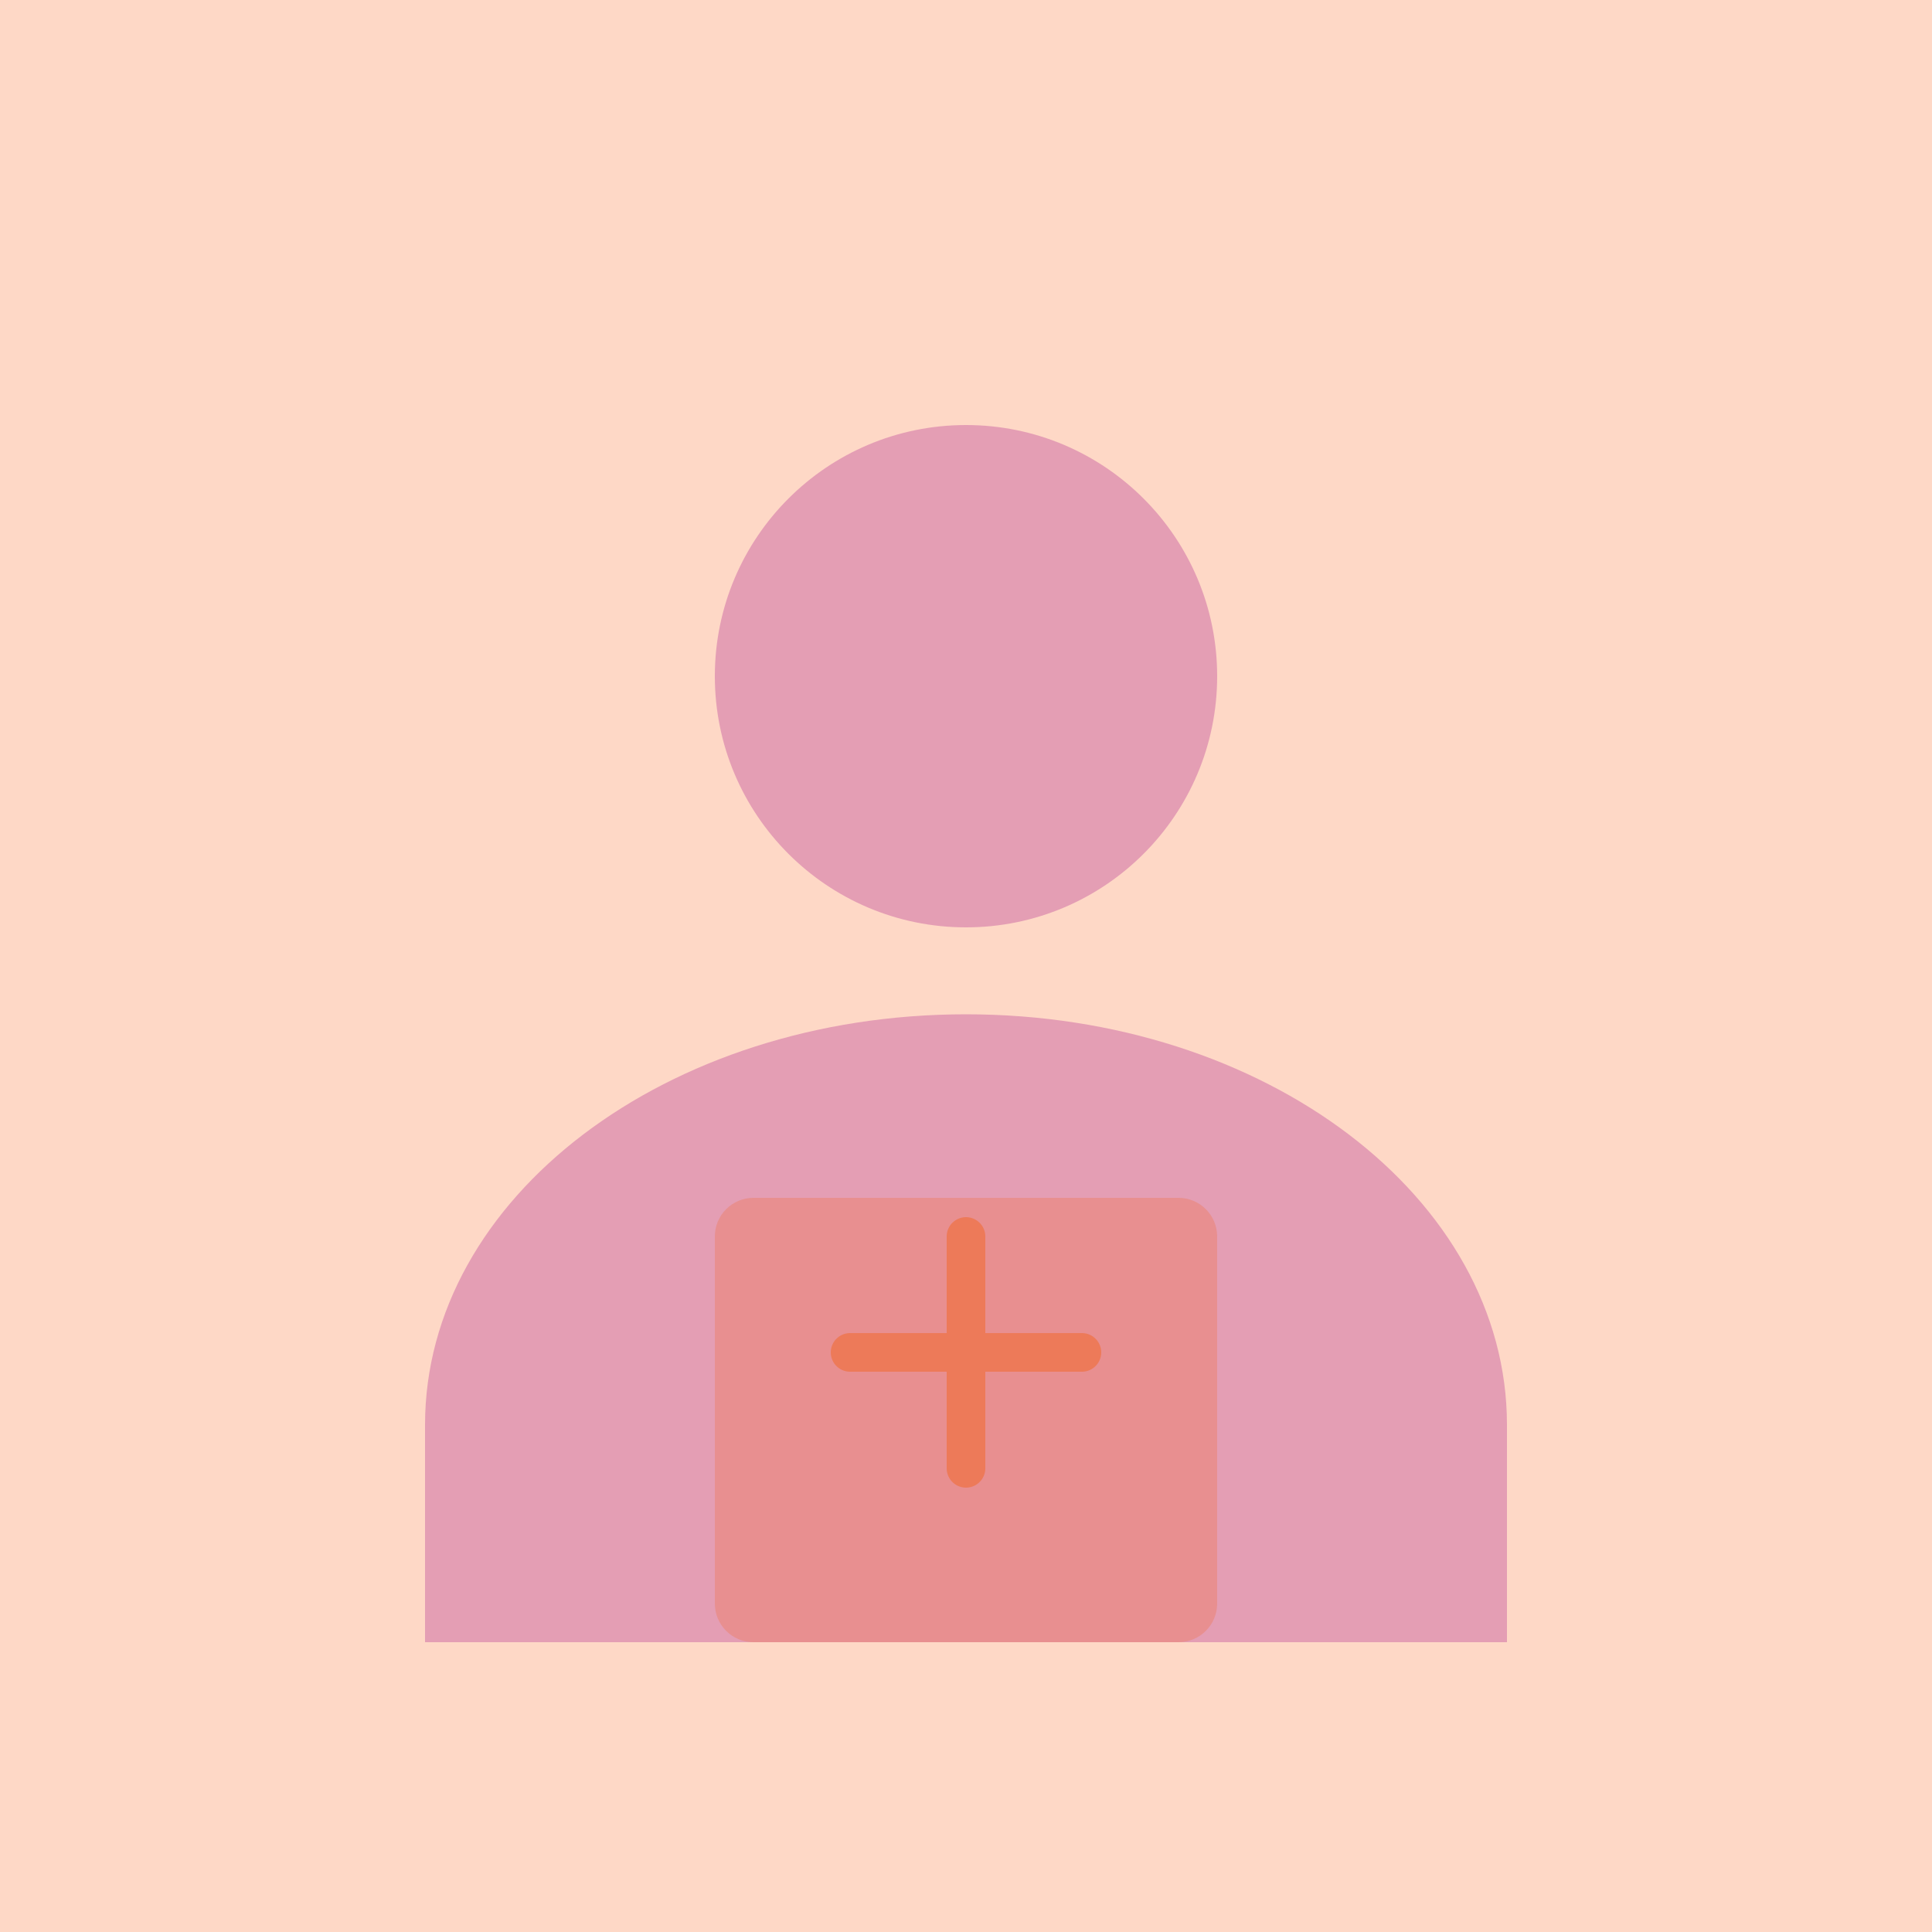
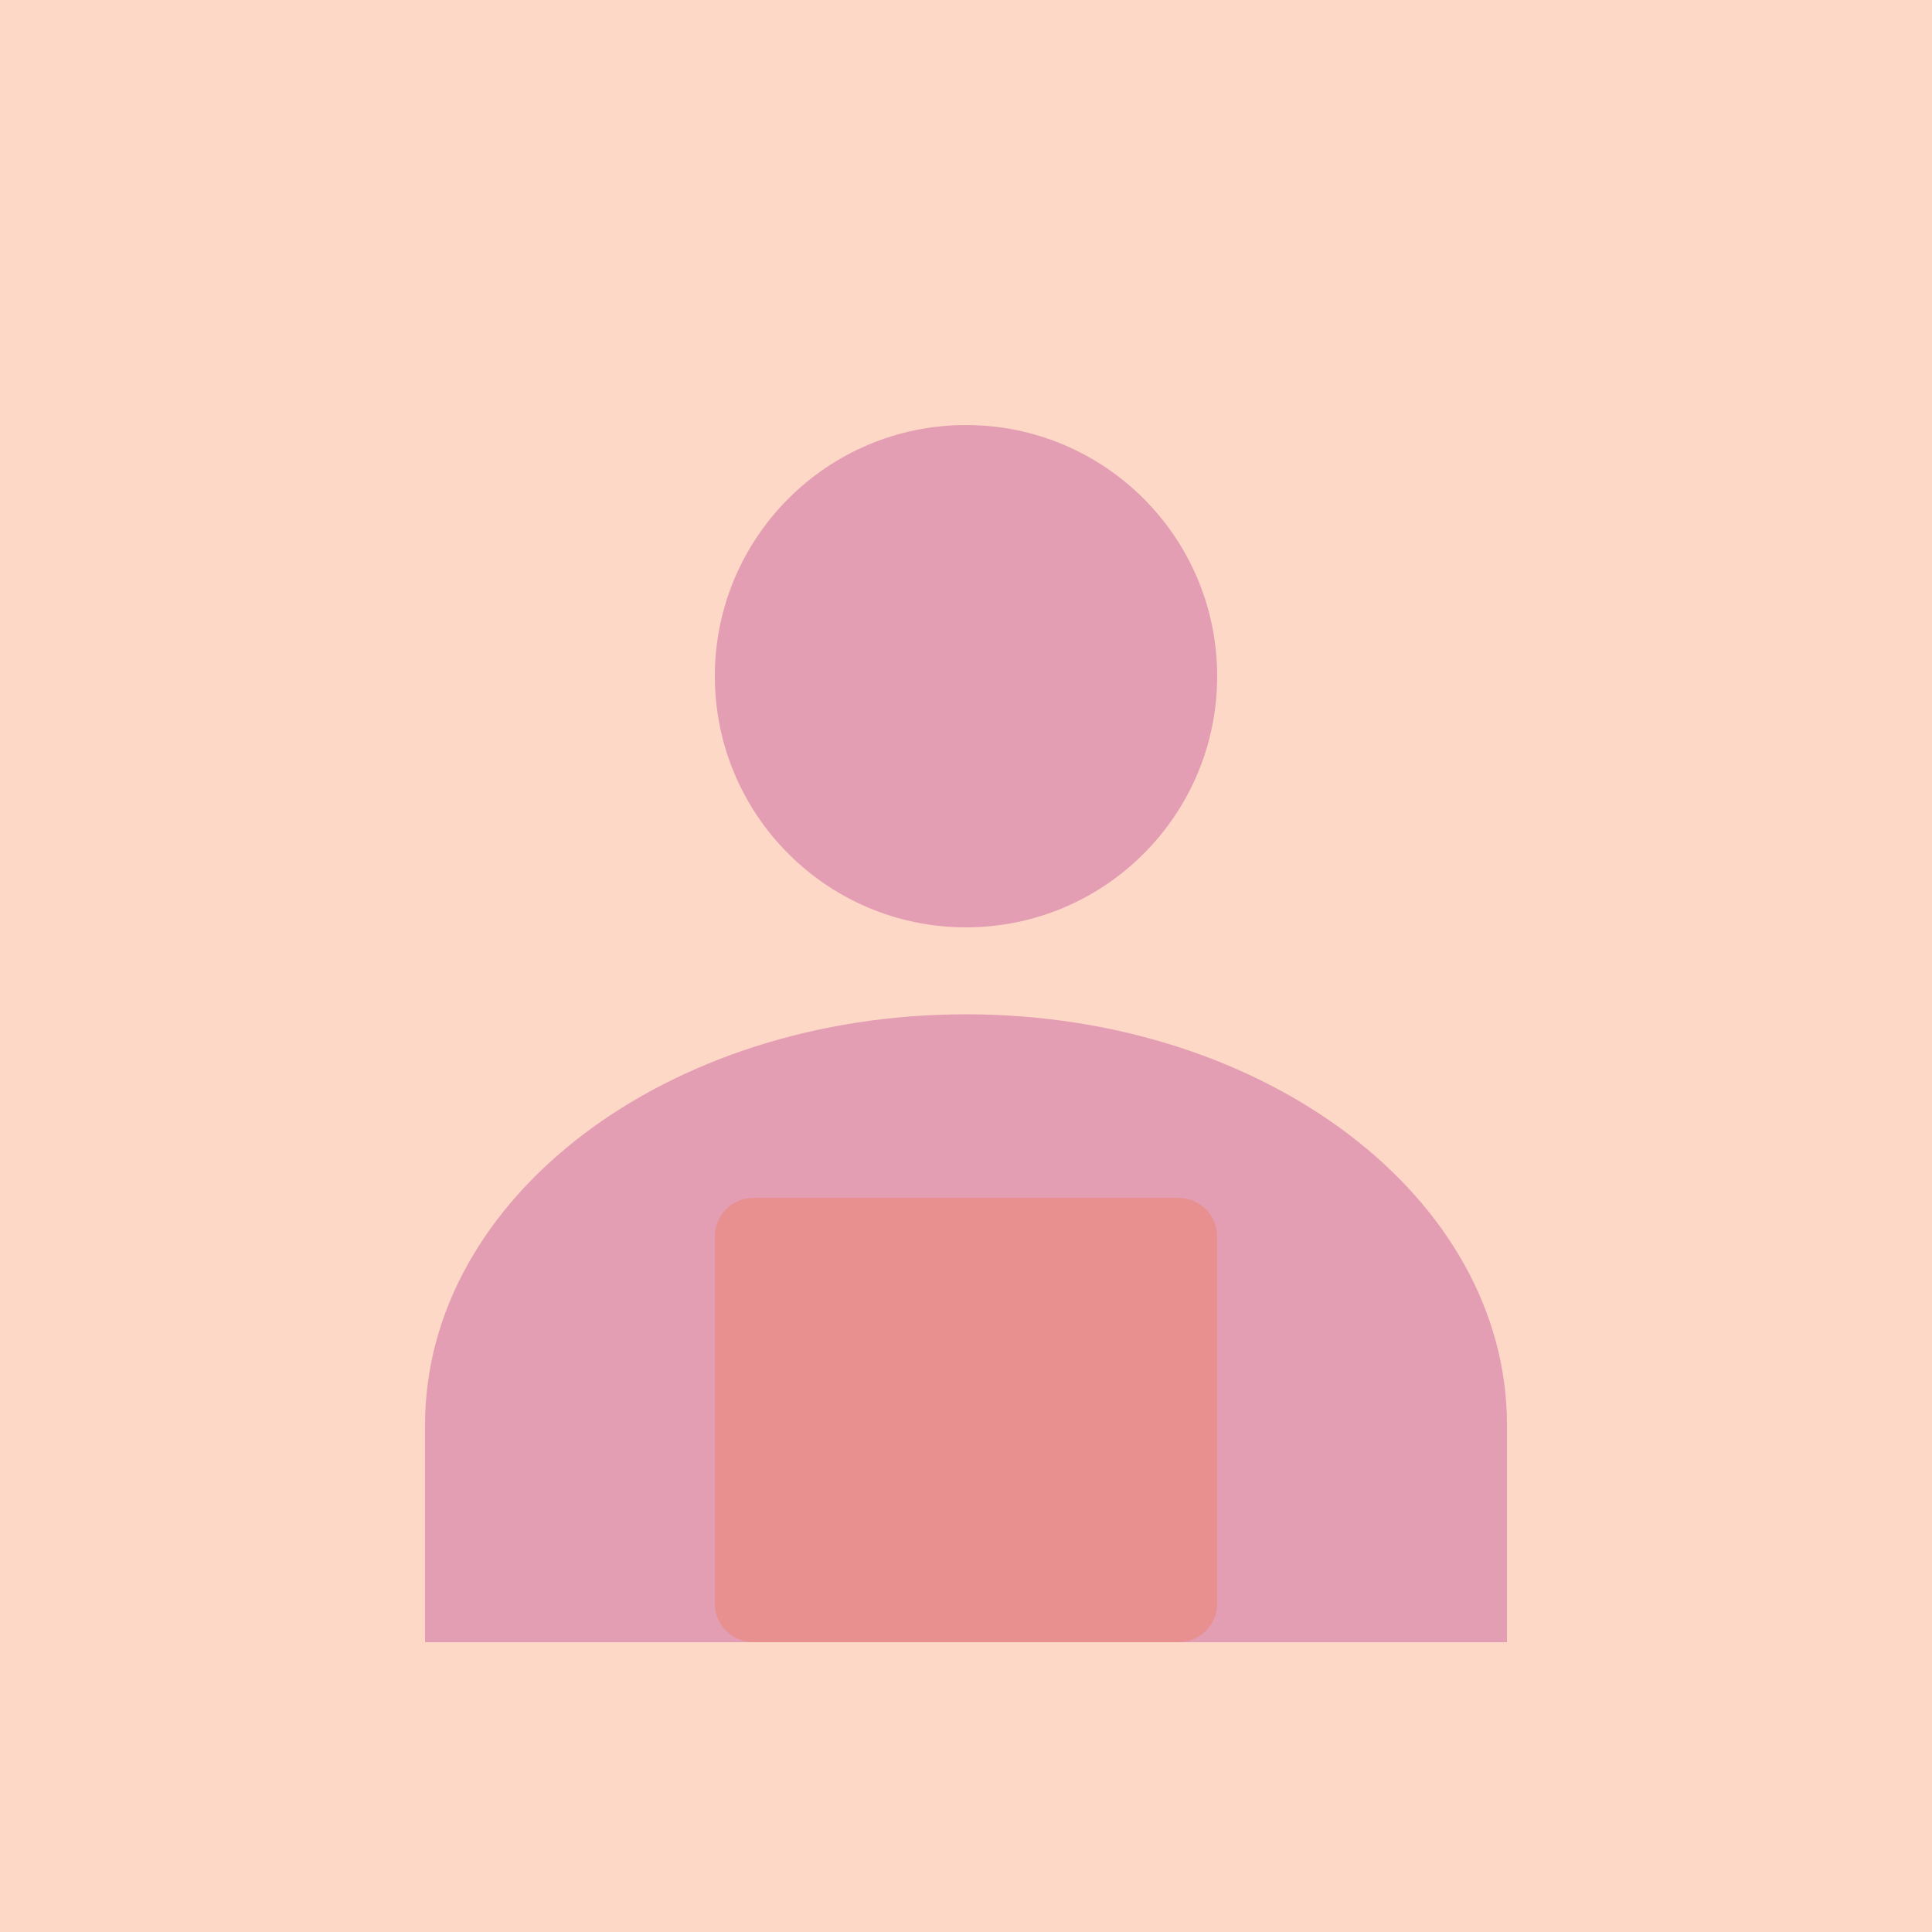
<svg xmlns="http://www.w3.org/2000/svg" viewBox="0 0 400 400" fill="none">
  <rect width="400" height="400" fill="#FED8C6" />
  <circle cx="200" cy="140" r="52" fill="#B53193" opacity="0.35" />
  <path d="M200 210c-62 0-112 38-112 85v45h224v-45c0-47-50-85-112-85z" fill="#B53193" opacity="0.35" />
  <rect x="148" y="248" width="104" height="92" rx="8" fill="#F26522" opacity="0.25" />
-   <path d="M176 280h48M200 256v48" stroke="#F26522" stroke-width="8" stroke-linecap="round" opacity="0.5" />
</svg>
